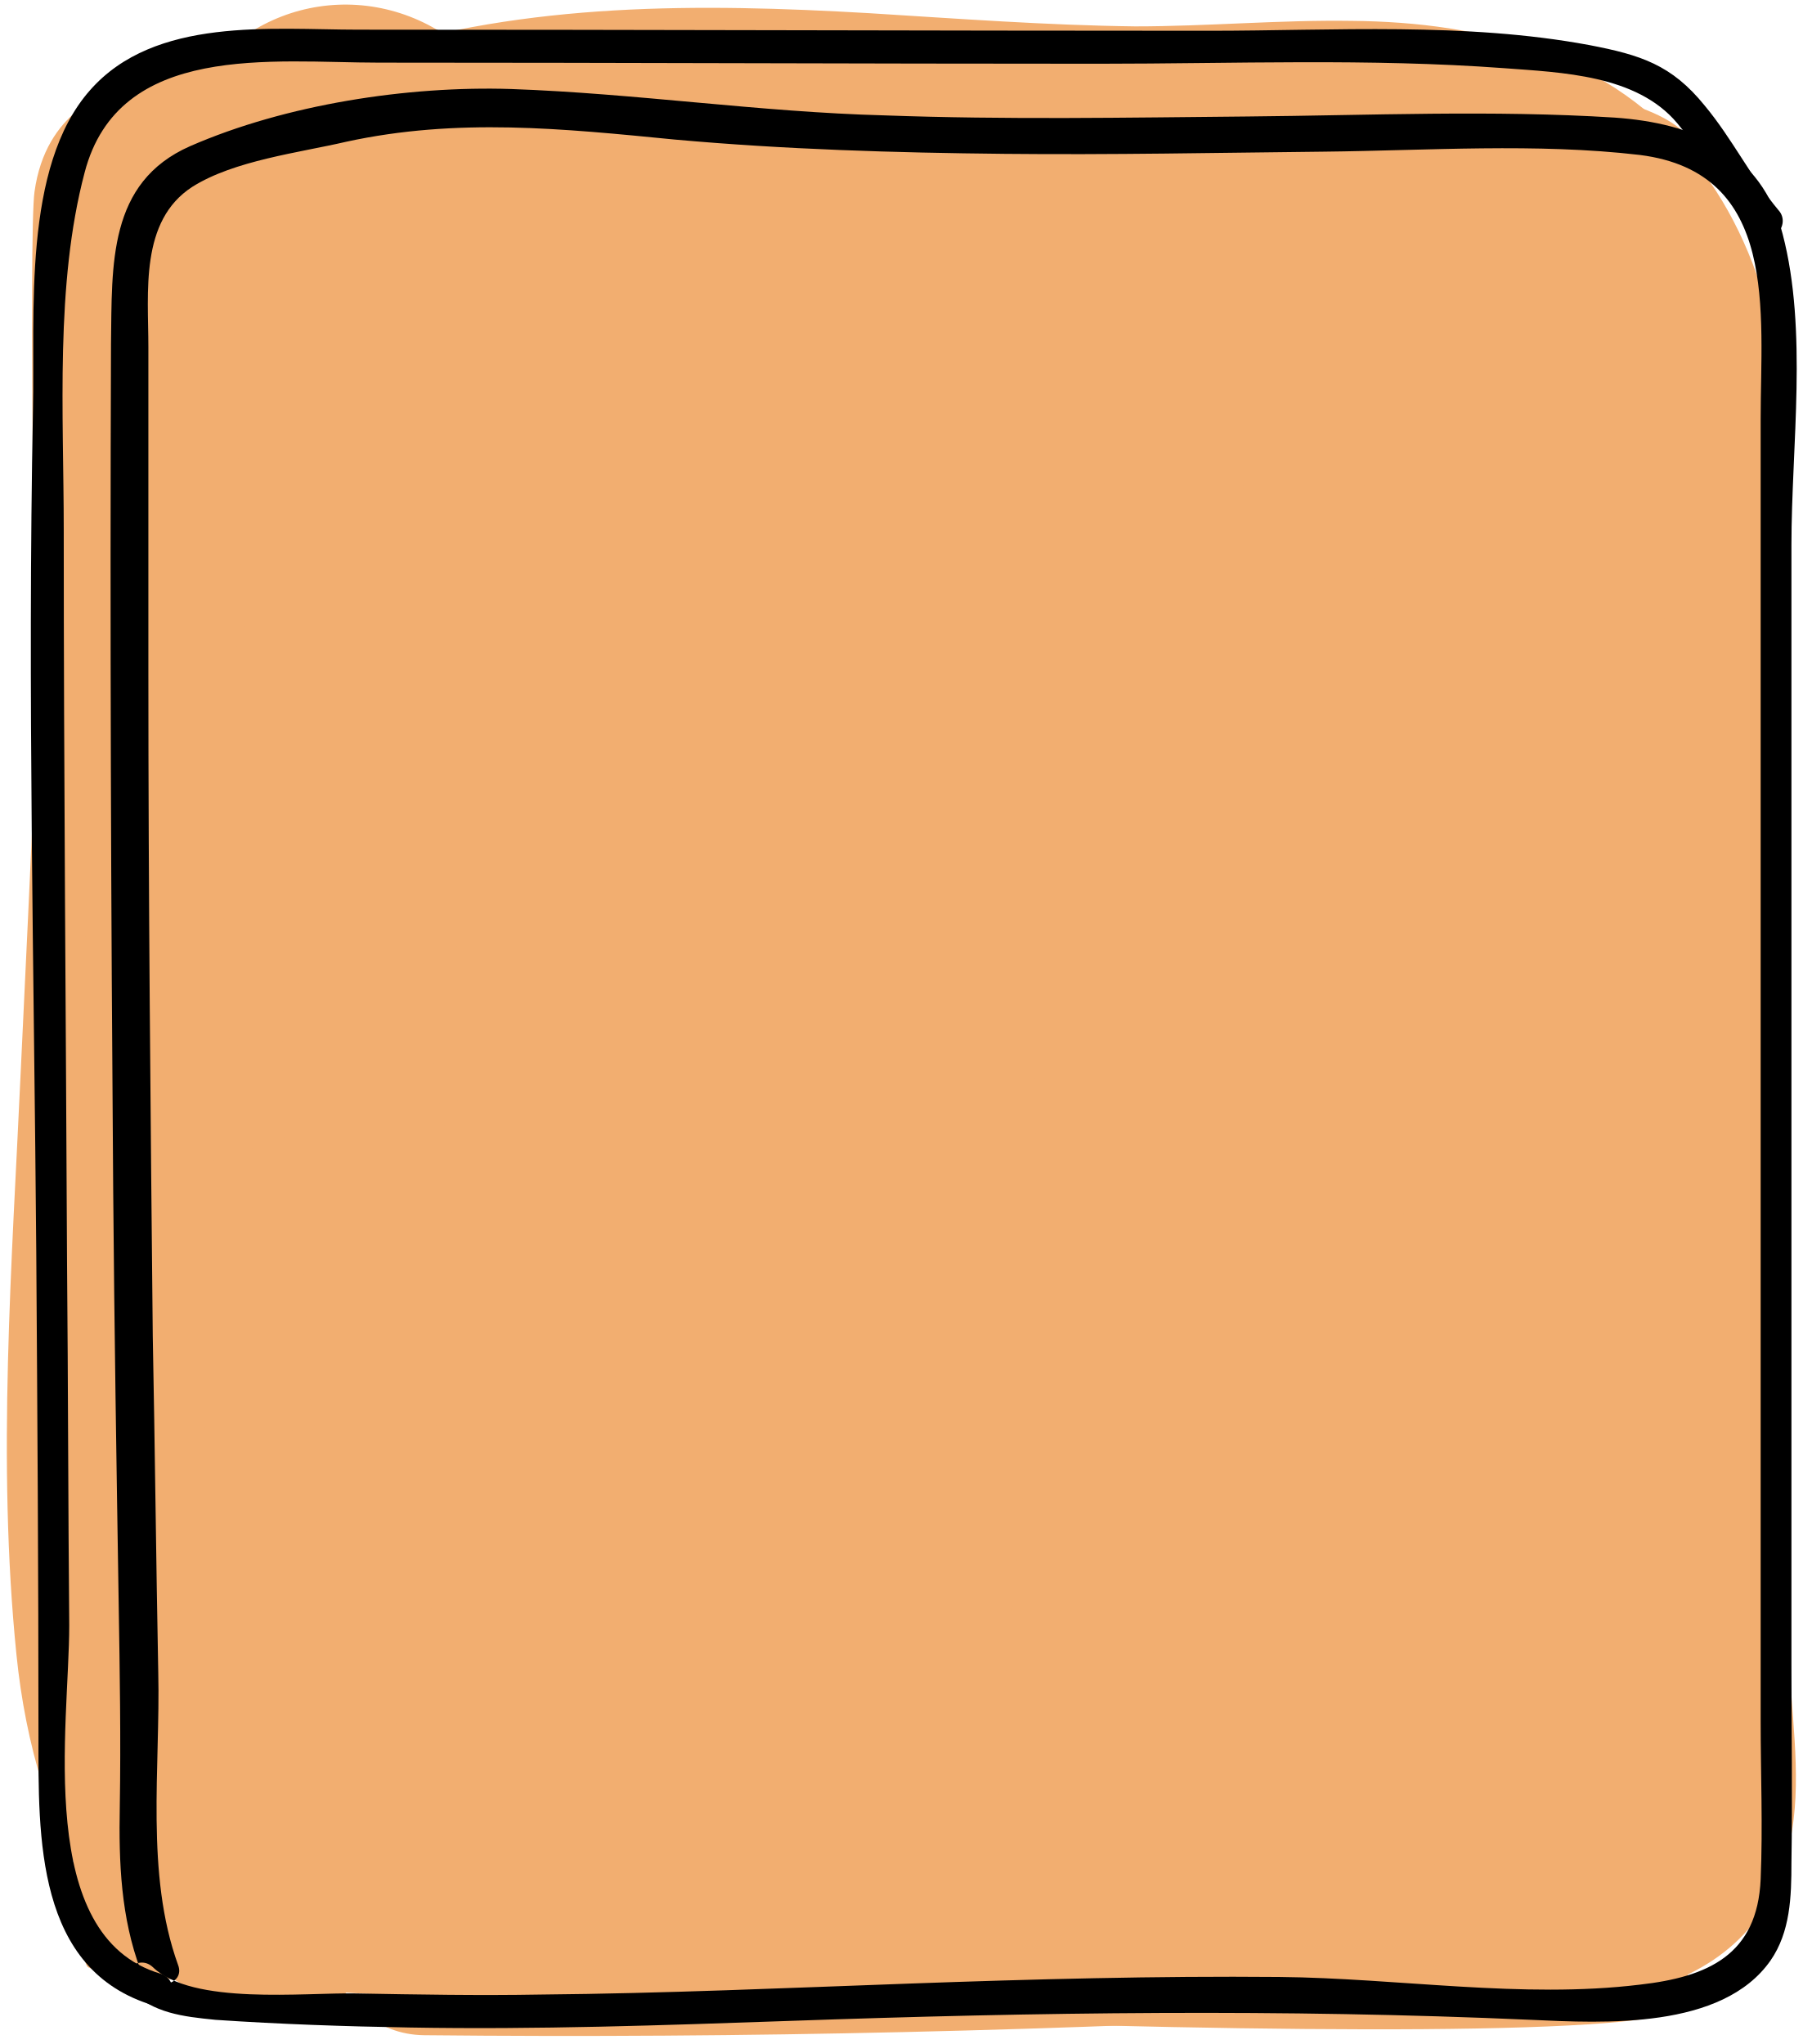
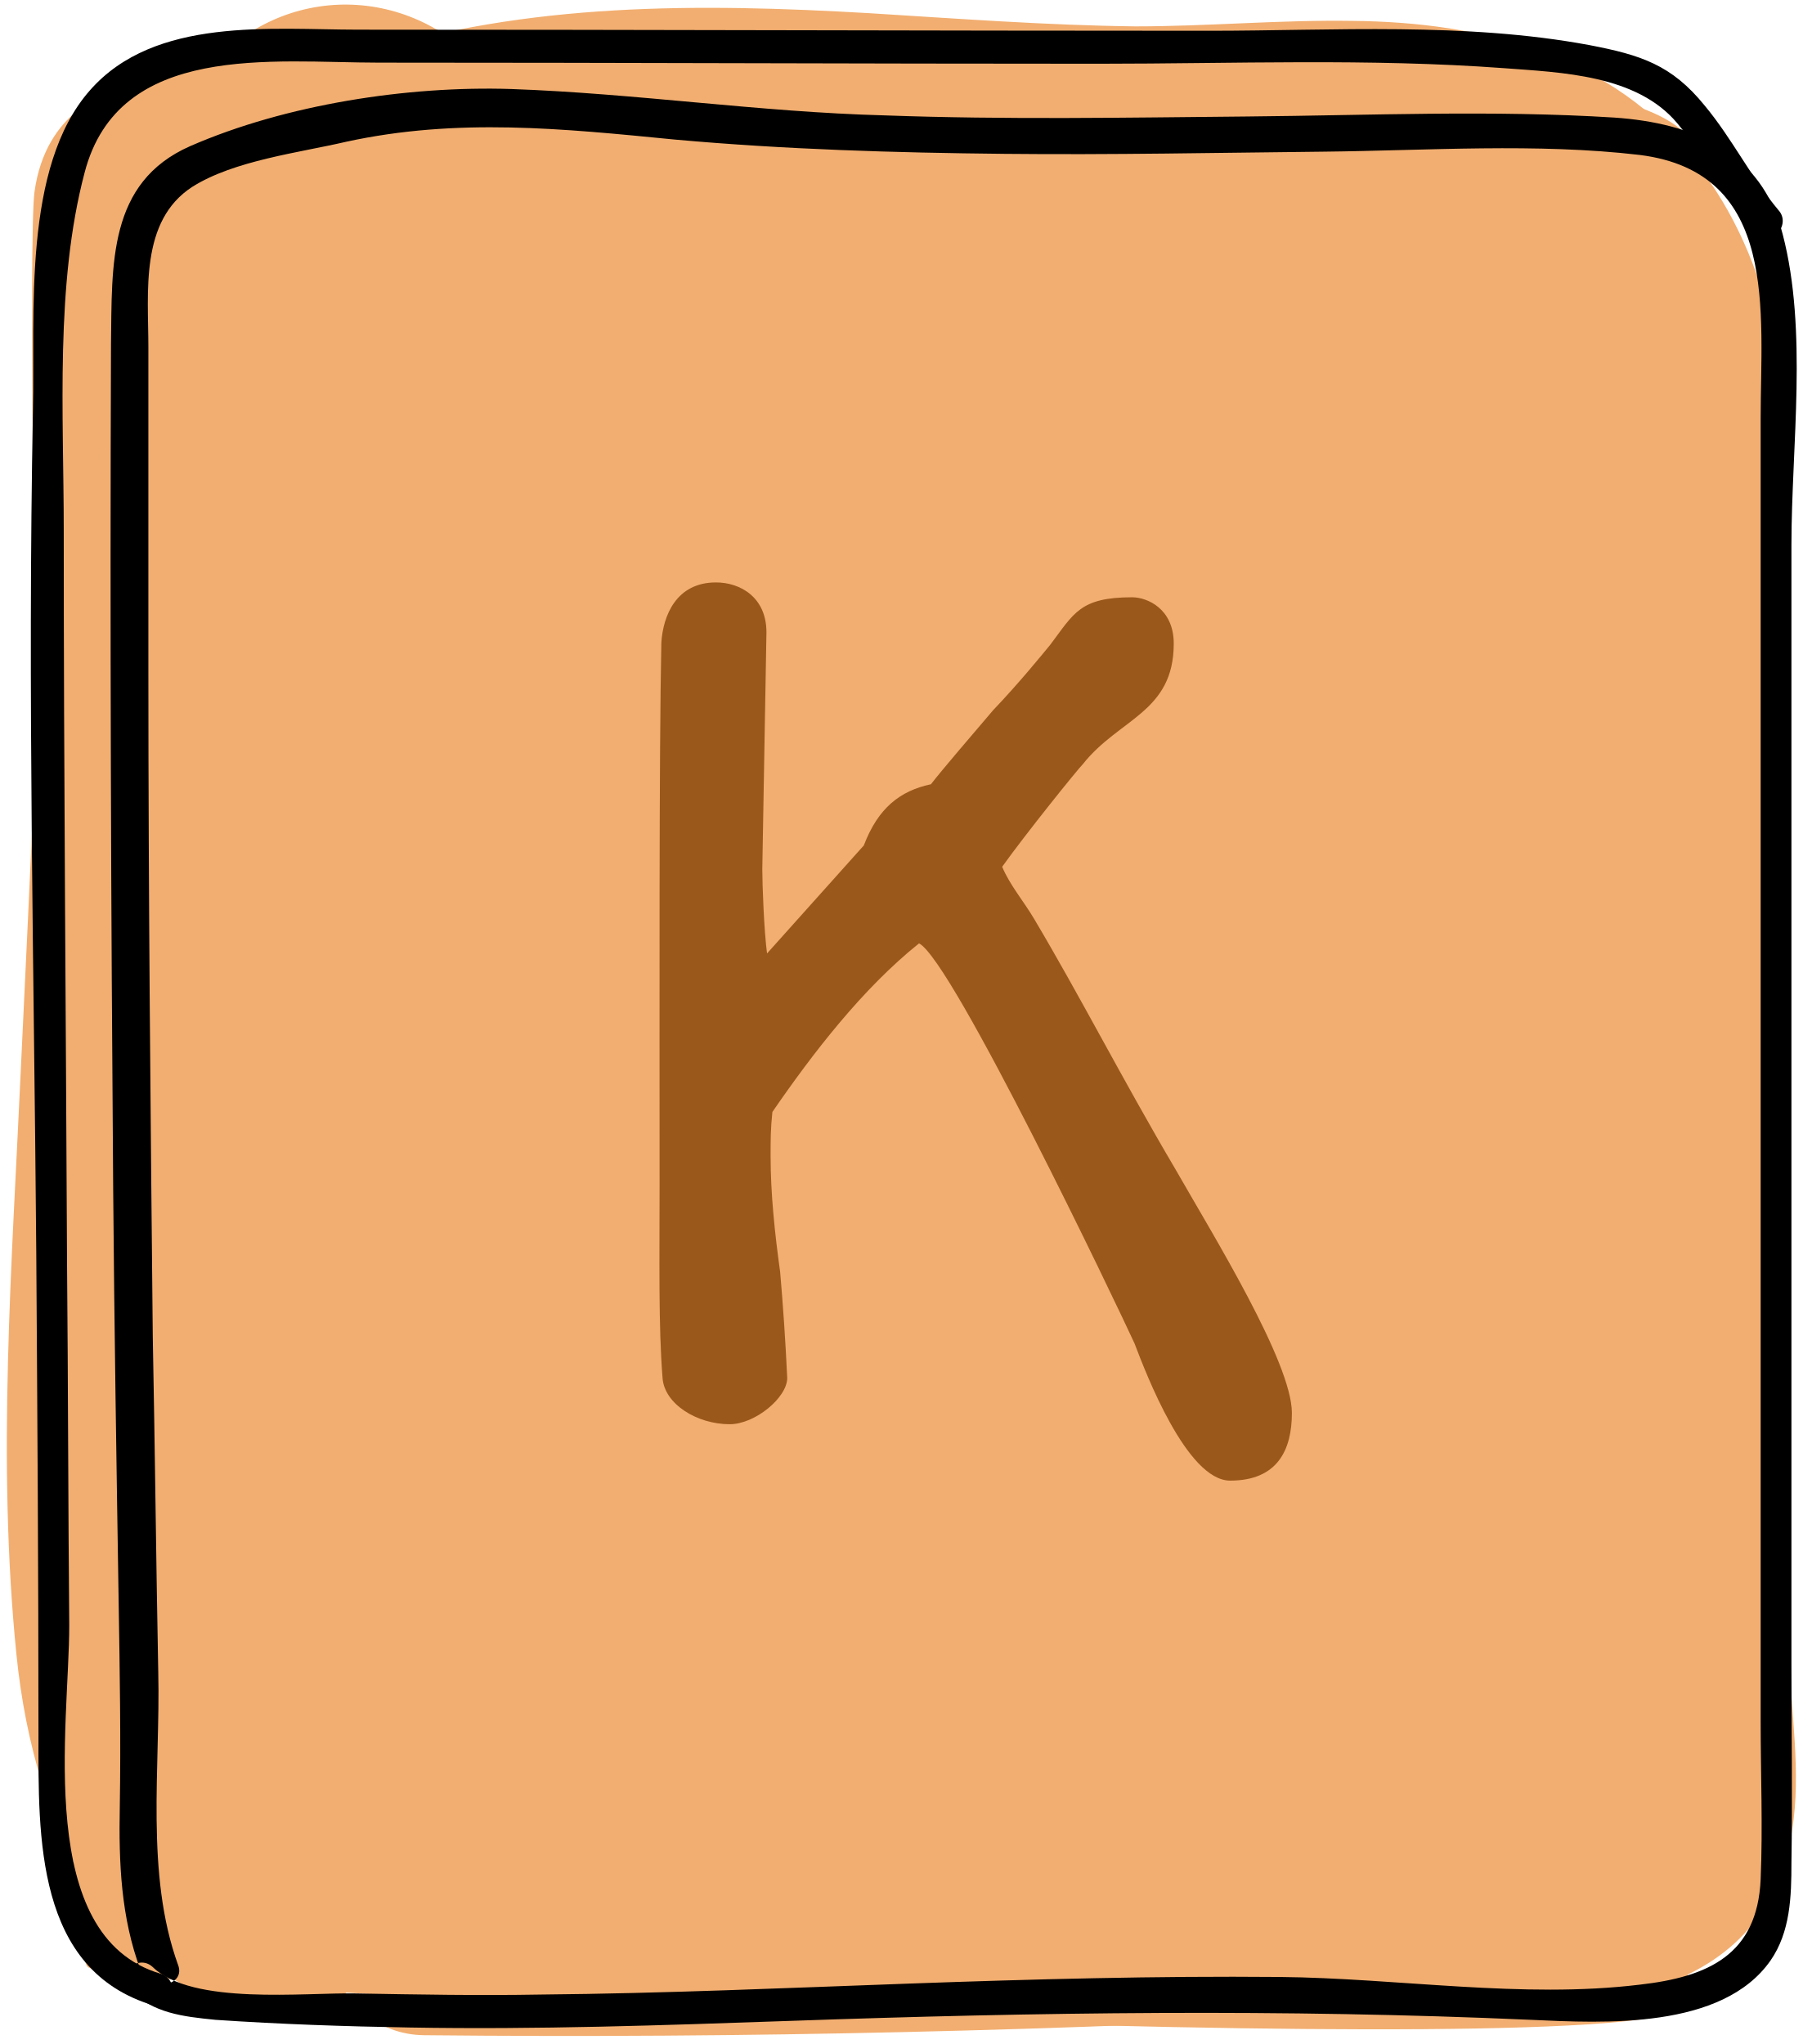
<svg xmlns="http://www.w3.org/2000/svg" width="164px" height="186px" viewBox="0 0 164 186" version="1.1">
  <defs />
  <g id="Page-1" stroke="none" stroke-width="1" fill="none" fill-rule="evenodd">
-     <g id="Desktop-HD" transform="translate(-1117, -790)">
-       <g id="potassium" transform="translate(1117, 790)">
-         <path d="M10.425,7.809 C13.105,4.128 39.182,4.835 68.726,5.664 C79.617,5.97 92.001,6.902 105.164,6.737 C118.326,6.571 150.151,5.724 154.095,13.171 C156.677,18.048 153.054,45.345 154.095,79.663 C155.136,113.981 154.886,179.471 153.054,182.617 C149.93,187.979 11.123,181.383 8,179 C4.877,176.617 2.097,24.968 3.138,17.461 C4.179,9.954 9.79,8.682 10.425,7.809 Z" id="Rectangle-8" fill="#F2AE70" />
-         <g id="P">
-           <g id="Layer_1">
-             <path d="M32.4,9.1 C19.7,4.9 4.6,16.2 6.3,29.9 C12.2,29.1 18.1,28.3 24,27.5 C23.6,25.1 24,23.4 24.3,21.1 C24.5,19.4 26.1,21.9 24.1,20.7 C25.6,15.1 27.1,9.5 28.6,3.9 C20.3,4.4 13.4,8.8 9.3,16 C4.9,23.7 4.9,32.9 4.5,41.5 C3.6,60.1 2.8,78.7 1.9,97.2 C1.1,114.9 -0.3,132.9 1.5,150.6 C3.1,166.4 10.6,183.9 29.1,184 C34.2,184 37.8,179.8 38.1,175 C38.7,165.6 36.2,156.6 33.4,147.8 C30.7,139.2 28.4,130.5 27.2,121.6 C24.8,102.9 25.8,83.9 26.9,65.2 C27.5,55.6 28,46 29.1,36.4 C29.6,31.8 30.3,27.1 31.3,22.5 C31.6,21.2 31.9,19.9 32.3,18.7 C32.3,18.6 33,17.5 33,17.5 C33.3,17.9 31.4,18 31.4,18 C29.6,19.4 31.4,17.1 31.1,18.5 C31.1,18.7 31.4,19.3 31.4,19.6 C31.6,21.8 31.4,24 31.2,26.2 C30.7,31 30.1,35.8 29.6,40.6 C28.6,50.6 28,60.6 27.6,70.6 C26.7,92.6 27.2,114.6 28.9,136.6 C34.8,135.8 40.7,135 46.6,134.2 C42.6,118.5 39.8,102.6 38.4,86.4 C32.5,87.2 26.6,88 20.7,88.8 C23.2,106.4 25.7,124 28.2,141.6 C30.3,156.1 30.3,172.9 43.5,182.2 C45.8,176.7 48.1,171.2 50.4,165.8 C44.5,164.8 39.3,165.4 34.1,168.4 C26.3,172.9 29.8,185.1 38.6,185.2 C67.8,185.5 96.9,184.8 126,183.2 C138.2,182.5 156.7,184.6 162,170.6 C164,165.3 163.4,159.8 163,154.3 C162.4,146.4 162,138.5 161.6,130.6 C161,116.1 160.9,101.6 161.1,87.1 C161.4,73.7 162.6,60.2 162.8,46.8 C163,35.6 161.4,23.8 154.3,14.8 C146.8,5 134.9,2 123,1.9 C116.4,1.8 109.9,2.4 103.3,2.4 C95.2,2.3 87.2,1.7 79.1,1.2 C63.6,0.3 48,0.2 33.1,4.9 C22.1,8.4 26.8,25.8 37.9,22.3 C60.9,15 85.3,21 108.9,20.4 C117.7,20.1 129.6,17.9 137.4,23.1 C144.3,27.7 145,37 145,44.5 C145.1,56 143.8,67.6 143.5,79.1 C143.1,92 143.1,104.8 143.3,117.7 C143.6,130.6 144.3,143.4 145.2,156.2 C145.4,158.5 145.3,160.9 145.5,163.1 C145.8,166.1 144.8,164.4 145.3,164 C146.4,163 145,164 144.2,164 C137.8,164.2 131.4,164.9 125,165.2 C96.2,166.8 67.4,167.4 38.5,167.1 C40,172.7 41.5,178.3 43,183.9 C43.8,183.4 44.5,182.9 45.5,183.1 C55.6,184.7 61,172.7 52.4,166.7 C48.9,164.2 48.4,157.7 47.8,153.9 C46.6,146.3 45.6,138.6 44.5,131 C42.3,115.3 40.1,99.7 37.8,84 C36.4,74 19.3,76.3 20.1,86.4 C21.6,104.1 24.5,121.7 29,139 C31.5,148.6 47.5,146.9 46.7,136.6 C44.9,114 44.5,91.3 45.5,68.7 C46,57.4 46.8,46.1 48.1,34.8 C49.2,24.3 51.4,12.6 42.5,4.7 C34.6,-2.3 22.8,-0.5 17.4,8.5 C12.1,17.3 11.8,29.5 10.8,39.4 C8.6,60.8 7.2,82.8 7.9,104.3 C8.3,116.4 9.6,128.6 12.4,140.5 C15.2,152 20.8,163.2 20,175.3 C23,172.3 26,169.3 29,166.3 C18.3,166.3 19,146.8 18.7,139.8 C18.3,125.7 19.2,111.6 19.8,97.5 C20.5,82.9 21.1,68.3 21.8,53.7 C22.1,46.9 22.2,40.1 22.8,33.3 C23.1,30 24,22.4 28.5,22.1 C37.5,21.4 41,10 33.2,5.2 C26.2,0.9 17.1,2.5 11.5,8.4 C5.2,15 5.2,23.9 6.6,32.3 C8.2,42.2 25.5,40 24.3,29.9 C24,27.7 25.1,25.7 27.6,26.5 C38.7,30.1 43.4,12.7 32.4,9.1 L32.4,9.1 Z" id="Shape" fill="#F2AE70" />
-             <path d="M48.7,11 C42.4,16.4 41,24.5 40.3,32.4 C39.6,40.2 39.6,48 39.9,55.8 C40.6,72 42.3,88.1 41.5,104.3 C40.7,119.8 38.5,135.3 39.4,150.8 C39.8,158.1 40.5,166.1 42.9,173.1 C46.6,183.9 61.2,187.1 67.3,176.2 C69.4,172.5 69.5,167.8 67.3,164.1 C67.2,163.9 67.1,163.7 66.9,163.5 C59,150.3 38.2,162.3 46.2,175.6 C46.3,175.8 46.4,176 46.6,176.2 L46.6,164.1 C46.5,164.3 46.3,164.6 46.2,164.8 C48.6,163 51,161.1 53.4,159.3 C53.1,159.4 52.9,159.5 52.6,159.5 C55.7,159.9 58.8,160.3 61.8,160.7 C61.6,160.5 61.3,160.4 61.1,160.2 C62.5,161.6 64,163.1 65.4,164.5 C66.8,166.8 65.4,163.9 65.2,163 C64.9,161.5 64.5,160 64.3,158.5 C63.9,155.9 63.7,153.3 63.5,150.7 C63.2,144.5 63.3,138.3 63.7,132.2 C64.4,120.1 65.8,107.9 65.9,95.8 C66,83.1 64.7,70.4 64.1,57.7 C63.8,51.2 63.6,44.7 64,38.2 C64.1,35.9 64.3,32.1 64.6,30.6 C64.5,31.2 65.1,28.5 65.2,28.1 C64.9,28.8 63.9,29.5 65.8,27.9 C70.7,23.7 70.1,15.3 65.8,10.9 C60.8,6.1 53.7,6.8 48.7,11 L48.7,11 Z" id="Shape" fill="#F2AE70" />
-             <path d="M21.2,27.2 C21.6,42.5 22.3,57.8 23.1,73.1 C23.8,84.6 41.8,84.7 41.1,73.1 C40.2,57.8 39.6,42.5 39.2,27.2 C38.9,15.6 20.9,15.6 21.2,27.2 L21.2,27.2 Z" id="Shape" fill="#F2AE70" />
-             <path d="M60.4,18.5 C61.2,70.3 62,122 62.7,173.8 C69.6,172.9 76.4,171.9 83.3,171 C78,146.7 75.8,122 76.6,97.1 C77,83.6 56,83.6 55.6,97.1 C54.8,123.8 57.4,150.5 63,176.6 C65.5,188.2 83.8,185.6 83.6,173.8 C82.8,122 82.1,70.2 81.3,18.4 C81.2,5 60.2,4.9 60.4,18.5 L60.4,18.5 Z" id="Shape" fill="#F2AE70" />
-             <path d="M75.3,23.9 C78.8,48.3 80.5,72.9 80.7,97.5 C80.8,109.5 80.5,121.5 79.8,133.5 C79.1,145.8 77.8,158 81,170.1 C83,177.3 93.4,177.1 95.5,170.1 C95.9,168.8 96.3,167.5 96.7,166.2 C99.4,156.9 85,153 82.2,162.2 C81.8,163.5 81.4,164.8 81,166.1 L95.5,166.1 C92.4,154.6 94.3,142.4 94.9,130.6 C95.5,118.3 95.8,106 95.6,93.7 C95.3,69 93.2,44.4 89.7,20 C89.1,16 84,13.8 80.5,14.8 C76.2,15.9 74.7,19.9 75.3,23.9 L75.3,23.9 Z" id="Shape" fill="#F2AE70" />
-             <path d="M85.1,25.4 C90.8,50.6 93.9,76.3 94.2,102.1 C94.3,114.9 93.8,127.6 92.7,140.3 C92.1,146.5 91.4,152.7 91.1,159 C90.8,164.9 89.8,172.1 94.3,176.6 C96,178.3 99.2,179.5 101.6,178.5 C104.8,177.2 106.7,175.7 107.7,172.3 C108.7,168.8 107,165.8 104.3,163.8 C104.2,163.7 104,163.6 103.9,163.5 C100.6,161.1 95.6,163 93.6,166.2 C91.3,170 93,174.1 96.3,176.5 C96.4,176.6 96.6,176.7 96.7,176.8 C95.6,174 94.4,171.2 93.3,168.3 C93.2,168.5 93.2,168.8 93.1,169 C94.8,167.3 96.6,165.5 98.3,163.8 C98.1,163.9 97.9,164 97.7,164.1 C100.1,164.7 102.6,165.4 105,166 C107,168 106,166.5 106,164.6 C106,163 106,161.5 106.1,159.9 C106.2,156.8 106.5,153.7 106.8,150.6 C107.4,144.6 108,138.7 108.4,132.7 C109.3,120.3 109.5,107.8 109.2,95.4 C108.5,70.5 105.2,45.7 99.7,21.4 C97.4,12 83,16 85.1,25.4 L85.1,25.4 Z" id="Shape" fill="#F2AE70" />
-             <path d="M96.5,21.2 C101.6,47 104.6,73 105.6,99.2 C106.1,112.1 106.1,125.1 105.6,138.1 C105.4,144.6 104.9,151 104.5,157.5 C104.2,162.5 105.4,168.1 110.4,170.4 C119.1,174.6 126.7,161.6 118,157.4 C119.6,158.2 119.4,160.9 119.6,157.4 C119.7,155.8 119.8,154.2 119.9,152.6 C120.1,149.7 120.3,146.8 120.4,143.9 C120.7,138.1 120.9,132.2 121,126.4 C121.2,114.1 120.9,101.8 120.2,89.5 C118.8,65.2 115.7,41 111,17.2 C109.2,7.7 94.7,11.7 96.5,21.2 L96.5,21.2 Z" id="Shape" fill="#F2AE70" />
-             <path d="M109.6,22 C114.3,47.2 116.6,72.8 116.6,98.4 C116.6,111 115.9,123.7 114.8,136.3 C113.6,149 112.2,161.6 113.5,174.3 C114.5,183.7 128.2,184.1 128.5,174.3 C128.6,172.3 128.6,170.3 128.7,168.3 C129,158.6 114,158.7 113.7,168.3 C113.6,170.3 113.6,172.3 113.5,174.3 L128.5,174.3 C127.2,161.6 128.7,149 129.8,136.3 C131,123.1 131.7,109.8 131.6,96.5 C131.6,70.2 128.9,43.9 124.1,18 C122.3,8.5 107.8,12.5 109.6,22 L109.6,22 Z" id="Shape" fill="#F2AE70" />
-             <path d="M121.8,25.1 C128.2,70.7 129.3,116.9 125.5,162.7 C124.7,172.3 139.7,172.3 140.5,162.7 C144.4,115.4 142.8,68 136.2,21.1 C135.6,17.1 130.5,14.9 127,15.9 C122.7,17.1 121.2,21 121.8,25.1 L121.8,25.1 Z" id="Shape" fill="#F2AE70" />
-             <path d="M130,30.7 C146.5,74.7 131.4,122.9 141,168.2 C143,177.6 157.5,173.6 155.5,164.2 C145.9,118.8 161.2,71.1 144.5,26.7 C141.1,17.7 126.6,21.6 130,30.7 L130,30.7 Z" id="Shape" fill="#F2AE70" />
-             <path d="M16.2,178.8 C13.2,170.5 14.6,160.8 14.4,152.2 C14.2,142 14.1,131.8 13.9,121.6 C13.7,101.5 13.5,81.4 13.5,61.3 L13.5,31.6 C13.5,26.6 12.7,20.1 17.5,17 C21.3,14.6 27.2,13.9 31.5,12.9 C41.6,10.7 51.2,11.7 61.4,12.7 C71.4,13.6 81.4,13.9 91.4,14 C101.1,14.1 110.8,13.9 120.5,13.8 C129.9,13.7 139.8,13 149.2,14.1 C161.9,15.7 160.2,28.4 160.2,38.1 L160.2,67.2 L160.2,125.8 L160.2,156.6 C160.2,161.4 160.4,166.2 160.2,171 C159.9,177.9 155.4,179.9 149.2,180.6 C138.5,181.9 127.2,180 116.4,179.9 C105.2,179.8 94,180.1 82.8,180.5 C71.6,180.9 60.4,181.4 49.2,181.5 C43.6,181.6 38,181.5 32.4,181.4 C27.7,181.3 17.5,182.5 13.9,179 C12.5,177.7 10.4,179.8 11.8,181.1 C14,183.2 16.6,183.5 19.6,183.8 C25.5,184.2 31.4,184.4 37.3,184.5 C48.8,184.7 60.3,184.3 71.8,183.9 C94.4,183.1 116.7,182.8 139.3,183.8 C145.9,184.1 156.7,184.7 161.1,178.4 C162.9,175.8 163,172.6 163,169.5 C163.1,163.5 163,157.5 163,151.5 L163,83.6 L163,49.6 C163,40.6 164.5,30.1 162.2,21.3 C160.3,13.8 154.1,11.2 146.9,10.7 C135.8,10 124.6,10.5 113.5,10.6 C102.5,10.7 91.5,10.9 80.5,10.5 C69.1,10.2 57.9,8.5 46.5,8.1 C37.1,7.8 26,9.5 17.3,13.3 C9.8,16.6 10.2,24.1 10.1,31.3 C10,57 10.1,82.7 10.3,108.4 C10.4,120.9 10.6,133.4 10.8,146 C10.9,152.1 11,158.3 10.9,164.4 C10.8,169.5 11,174.5 12.8,179.3 C14,181.4 16.9,180.6 16.2,178.8 L16.2,178.8 Z" id="Shape" fill="#000000" />
-             <path d="M14.6,179.6 C3.1,176.2 6.3,157 6.3,147.9 C6.2,136.9 6.2,126 6.1,115 C6,92.7 5.8,70.5 5.8,48.2 C5.8,37.7 5,25.9 7.7,15.7 C10.8,3.8 24.8,5.7 34.5,5.7 C56.3,5.7 78.1,5.8 100,5.8 C112.2,5.8 124.6,5.3 136.8,6.2 C142.1,6.6 148.9,6.8 152.6,11.2 C155.2,14.3 157,18.1 159.7,21.2 C161,22.7 163.1,20.5 161.8,19.1 C159.3,16.1 157.6,12.6 155.1,9.6 C152.1,5.9 149.3,5 144.6,4.1 C133.3,2 121.4,2.8 110,2.8 C84.2,2.8 58.4,2.7 32.6,2.7 C24.7,2.7 14.1,1.5 8.2,8.2 C2,15.2 3.2,28.7 3,37.3 C2.5,62.8 3.1,88.4 3.3,114 C3.4,128.6 3.5,143.3 3.5,157.9 C3.5,167.1 3.2,179.3 14,182.5 C15.7,183.1 16.5,180.2 14.6,179.6 L14.6,179.6 Z" id="Shape" fill="#000000" />
+     <g id="Desktop" transform="translate(-240, -758)">
+       <g id="Group-2" transform="translate(240, 714)">
+         <g id="K">
+           <g id="eyespot">
+             <g id="potassium" transform="translate(0, 44)">
+               <path d="M10.425,7.809 C13.105,4.128 39.182,4.835 68.726,5.664 C79.617,5.97 92.001,6.902 105.164,6.737 C118.326,6.571 150.151,5.724 154.095,13.171 C156.677,18.048 153.054,45.345 154.095,79.663 C155.136,113.981 154.886,179.471 153.054,182.617 C149.93,187.979 11.123,181.383 8,179 C4.877,176.617 2.097,24.968 3.138,17.461 C4.179,9.954 9.79,8.682 10.425,7.809 Z" id="Rectangle-8" fill="#F2AE70" />
+               <g id="P">
+                 <g id="Layer_1">
+                   <path d="M32.4,9.1 C19.7,4.9 4.6,16.2 6.3,29.9 C12.2,29.1 18.1,28.3 24,27.5 C23.6,25.1 24,23.4 24.3,21.1 C24.5,19.4 26.1,21.9 24.1,20.7 C25.6,15.1 27.1,9.5 28.6,3.9 C20.3,4.4 13.4,8.8 9.3,16 C4.9,23.7 4.9,32.9 4.5,41.5 C3.6,60.1 2.8,78.7 1.9,97.2 C1.1,114.9 -0.3,132.9 1.5,150.6 C3.1,166.4 10.6,183.9 29.1,184 C34.2,184 37.8,179.8 38.1,175 C38.7,165.6 36.2,156.6 33.4,147.8 C30.7,139.2 28.4,130.5 27.2,121.6 C24.8,102.9 25.8,83.9 26.9,65.2 C27.5,55.6 28,46 29.1,36.4 C29.6,31.8 30.3,27.1 31.3,22.5 C31.6,21.2 31.9,19.9 32.3,18.7 C32.3,18.6 33,17.5 33,17.5 C33.3,17.9 31.4,18 31.4,18 C29.6,19.4 31.4,17.1 31.1,18.5 C31.1,18.7 31.4,19.3 31.4,19.6 C31.6,21.8 31.4,24 31.2,26.2 C30.7,31 30.1,35.8 29.6,40.6 C28.6,50.6 28,60.6 27.6,70.6 C26.7,92.6 27.2,114.6 28.9,136.6 C34.8,135.8 40.7,135 46.6,134.2 C42.6,118.5 39.8,102.6 38.4,86.4 C32.5,87.2 26.6,88 20.7,88.8 C23.2,106.4 25.7,124 28.2,141.6 C30.3,156.1 30.3,172.9 43.5,182.2 C45.8,176.7 48.1,171.2 50.4,165.8 C44.5,164.8 39.3,165.4 34.1,168.4 C26.3,172.9 29.8,185.1 38.6,185.2 C67.8,185.5 96.9,184.8 126,183.2 C138.2,182.5 156.7,184.6 162,170.6 C164,165.3 163.4,159.8 163,154.3 C162.4,146.4 162,138.5 161.6,130.6 C161,116.1 160.9,101.6 161.1,87.1 C161.4,73.7 162.6,60.2 162.8,46.8 C163,35.6 161.4,23.8 154.3,14.8 C146.8,5 134.9,2 123,1.9 C116.4,1.8 109.9,2.4 103.3,2.4 C95.2,2.3 87.2,1.7 79.1,1.2 C63.6,0.3 48,0.2 33.1,4.9 C22.1,8.4 26.8,25.8 37.9,22.3 C60.9,15 85.3,21 108.9,20.4 C117.7,20.1 129.6,17.9 137.4,23.1 C144.3,27.7 145,37 145,44.5 C145.1,56 143.8,67.6 143.5,79.1 C143.1,92 143.1,104.8 143.3,117.7 C143.6,130.6 144.3,143.4 145.2,156.2 C145.4,158.5 145.3,160.9 145.5,163.1 C145.8,166.1 144.8,164.4 145.3,164 C146.4,163 145,164 144.2,164 C137.8,164.2 131.4,164.9 125,165.2 C96.2,166.8 67.4,167.4 38.5,167.1 C40,172.7 41.5,178.3 43,183.9 C43.8,183.4 44.5,182.9 45.5,183.1 C55.6,184.7 61,172.7 52.4,166.7 C48.9,164.2 48.4,157.7 47.8,153.9 C46.6,146.3 45.6,138.6 44.5,131 C42.3,115.3 40.1,99.7 37.8,84 C36.4,74 19.3,76.3 20.1,86.4 C21.6,104.1 24.5,121.7 29,139 C31.5,148.6 47.5,146.9 46.7,136.6 C44.9,114 44.5,91.3 45.5,68.7 C46,57.4 46.8,46.1 48.1,34.8 C49.2,24.3 51.4,12.6 42.5,4.7 C34.6,-2.3 22.8,-0.5 17.4,8.5 C12.1,17.3 11.8,29.5 10.8,39.4 C8.6,60.8 7.2,82.8 7.9,104.3 C8.3,116.4 9.6,128.6 12.4,140.5 C15.2,152 20.8,163.2 20,175.3 C23,172.3 26,169.3 29,166.3 C18.3,166.3 19,146.8 18.7,139.8 C18.3,125.7 19.2,111.6 19.8,97.5 C20.5,82.9 21.1,68.3 21.8,53.7 C22.1,46.9 22.2,40.1 22.8,33.3 C23.1,30 24,22.4 28.5,22.1 C37.5,21.4 41,10 33.2,5.2 C26.2,0.9 17.1,2.5 11.5,8.4 C5.2,15 5.2,23.9 6.6,32.3 C8.2,42.2 25.5,40 24.3,29.9 C24,27.7 25.1,25.7 27.6,26.5 C38.7,30.1 43.4,12.7 32.4,9.1 L32.4,9.1 Z" id="Shape" fill="#F2AE70" />
+                   <path d="M48.7,11 C42.4,16.4 41,24.5 40.3,32.4 C39.6,40.2 39.6,48 39.9,55.8 C40.6,72 42.3,88.1 41.5,104.3 C40.7,119.8 38.5,135.3 39.4,150.8 C39.8,158.1 40.5,166.1 42.9,173.1 C46.6,183.9 61.2,187.1 67.3,176.2 C69.4,172.5 69.5,167.8 67.3,164.1 C67.2,163.9 67.1,163.7 66.9,163.5 C59,150.3 38.2,162.3 46.2,175.6 C46.3,175.8 46.4,176 46.6,176.2 L46.6,164.1 C46.5,164.3 46.3,164.6 46.2,164.8 C48.6,163 51,161.1 53.4,159.3 C53.1,159.4 52.9,159.5 52.6,159.5 C55.7,159.9 58.8,160.3 61.8,160.7 C61.6,160.5 61.3,160.4 61.1,160.2 C62.5,161.6 64,163.1 65.4,164.5 C66.8,166.8 65.4,163.9 65.2,163 C64.9,161.5 64.5,160 64.3,158.5 C63.9,155.9 63.7,153.3 63.5,150.7 C63.2,144.5 63.3,138.3 63.7,132.2 C64.4,120.1 65.8,107.9 65.9,95.8 C66,83.1 64.7,70.4 64.1,57.7 C63.8,51.2 63.6,44.7 64,38.2 C64.1,35.9 64.3,32.1 64.6,30.6 C64.5,31.2 65.1,28.5 65.2,28.1 C64.9,28.8 63.9,29.5 65.8,27.9 C70.7,23.7 70.1,15.3 65.8,10.9 C60.8,6.1 53.7,6.8 48.7,11 L48.7,11 Z" id="Shape" fill="#F2AE70" />
+                   <path d="M21.2,27.2 C21.6,42.5 22.3,57.8 23.1,73.1 C23.8,84.6 41.8,84.7 41.1,73.1 C40.2,57.8 39.6,42.5 39.2,27.2 C38.9,15.6 20.9,15.6 21.2,27.2 L21.2,27.2 Z" id="Shape" fill="#F2AE70" />
+                   <path d="M60.4,18.5 C61.2,70.3 62,122 62.7,173.8 C69.6,172.9 76.4,171.9 83.3,171 C78,146.7 75.8,122 76.6,97.1 C77,83.6 56,83.6 55.6,97.1 C54.8,123.8 57.4,150.5 63,176.6 C65.5,188.2 83.8,185.6 83.6,173.8 C82.8,122 82.1,70.2 81.3,18.4 C81.2,5 60.2,4.9 60.4,18.5 L60.4,18.5 Z" id="Shape" fill="#F2AE70" />
+                   <path d="M75.3,23.9 C78.8,48.3 80.5,72.9 80.7,97.5 C80.8,109.5 80.5,121.5 79.8,133.5 C79.1,145.8 77.8,158 81,170.1 C83,177.3 93.4,177.1 95.5,170.1 C95.9,168.8 96.3,167.5 96.7,166.2 C99.4,156.9 85,153 82.2,162.2 C81.8,163.5 81.4,164.8 81,166.1 L95.5,166.1 C92.4,154.6 94.3,142.4 94.9,130.6 C95.5,118.3 95.8,106 95.6,93.7 C95.3,69 93.2,44.4 89.7,20 C89.1,16 84,13.8 80.5,14.8 C76.2,15.9 74.7,19.9 75.3,23.9 L75.3,23.9 Z" id="Shape" fill="#F2AE70" />
+                   <path d="M85.1,25.4 C90.8,50.6 93.9,76.3 94.2,102.1 C94.3,114.9 93.8,127.6 92.7,140.3 C92.1,146.5 91.4,152.7 91.1,159 C90.8,164.9 89.8,172.1 94.3,176.6 C96,178.3 99.2,179.5 101.6,178.5 C104.8,177.2 106.7,175.7 107.7,172.3 C108.7,168.8 107,165.8 104.3,163.8 C104.2,163.7 104,163.6 103.9,163.5 C100.6,161.1 95.6,163 93.6,166.2 C91.3,170 93,174.1 96.3,176.5 C96.4,176.6 96.6,176.7 96.7,176.8 C95.6,174 94.4,171.2 93.3,168.3 C93.2,168.5 93.2,168.8 93.1,169 C94.8,167.3 96.6,165.5 98.3,163.8 C98.1,163.9 97.9,164 97.7,164.1 C100.1,164.7 102.6,165.4 105,166 C107,168 106,166.5 106,164.6 C106,163 106,161.5 106.1,159.9 C106.2,156.8 106.5,153.7 106.8,150.6 C107.4,144.6 108,138.7 108.4,132.7 C109.3,120.3 109.5,107.8 109.2,95.4 C108.5,70.5 105.2,45.7 99.7,21.4 C97.4,12 83,16 85.1,25.4 L85.1,25.4 Z" id="Shape" fill="#F2AE70" />
+                   <path d="M96.5,21.2 C101.6,47 104.6,73 105.6,99.2 C106.1,112.1 106.1,125.1 105.6,138.1 C105.4,144.6 104.9,151 104.5,157.5 C104.2,162.5 105.4,168.1 110.4,170.4 C119.1,174.6 126.7,161.6 118,157.4 C119.6,158.2 119.4,160.9 119.6,157.4 C119.7,155.8 119.8,154.2 119.9,152.6 C120.1,149.7 120.3,146.8 120.4,143.9 C120.7,138.1 120.9,132.2 121,126.4 C121.2,114.1 120.9,101.8 120.2,89.5 C118.8,65.2 115.7,41 111,17.2 C109.2,7.7 94.7,11.7 96.5,21.2 L96.5,21.2 Z" id="Shape" fill="#F2AE70" />
+                   <path d="M109.6,22 C114.3,47.2 116.6,72.8 116.6,98.4 C116.6,111 115.9,123.7 114.8,136.3 C113.6,149 112.2,161.6 113.5,174.3 C114.5,183.7 128.2,184.1 128.5,174.3 C128.6,172.3 128.6,170.3 128.7,168.3 C129,158.6 114,158.7 113.7,168.3 C113.6,170.3 113.6,172.3 113.5,174.3 L128.5,174.3 C127.2,161.6 128.7,149 129.8,136.3 C131,123.1 131.7,109.8 131.6,96.5 C131.6,70.2 128.9,43.9 124.1,18 C122.3,8.5 107.8,12.5 109.6,22 L109.6,22 Z" id="Shape" fill="#F2AE70" />
+                   <path d="M121.8,25.1 C128.2,70.7 129.3,116.9 125.5,162.7 C124.7,172.3 139.7,172.3 140.5,162.7 C144.4,115.4 142.8,68 136.2,21.1 C135.6,17.1 130.5,14.9 127,15.9 C122.7,17.1 121.2,21 121.8,25.1 L121.8,25.1 Z" id="Shape" fill="#F2AE70" />
+                   <path d="M130,30.7 C146.5,74.7 131.4,122.9 141,168.2 C143,177.6 157.5,173.6 155.5,164.2 C145.9,118.8 161.2,71.1 144.5,26.7 C141.1,17.7 126.6,21.6 130,30.7 L130,30.7 Z" id="Shape" fill="#F2AE70" />
+                   <path d="M16.2,178.8 C13.2,170.5 14.6,160.8 14.4,152.2 C14.2,142 14.1,131.8 13.9,121.6 C13.7,101.5 13.5,81.4 13.5,61.3 L13.5,31.6 C13.5,26.6 12.7,20.1 17.5,17 C21.3,14.6 27.2,13.9 31.5,12.9 C41.6,10.7 51.2,11.7 61.4,12.7 C71.4,13.6 81.4,13.9 91.4,14 C101.1,14.1 110.8,13.9 120.5,13.8 C129.9,13.7 139.8,13 149.2,14.1 C161.9,15.7 160.2,28.4 160.2,38.1 L160.2,67.2 L160.2,125.8 L160.2,156.6 C160.2,161.4 160.4,166.2 160.2,171 C159.9,177.9 155.4,179.9 149.2,180.6 C138.5,181.9 127.2,180 116.4,179.9 C105.2,179.8 94,180.1 82.8,180.5 C71.6,180.9 60.4,181.4 49.2,181.5 C43.6,181.6 38,181.5 32.4,181.4 C27.7,181.3 17.5,182.5 13.9,179 C12.5,177.7 10.4,179.8 11.8,181.1 C14,183.2 16.6,183.5 19.6,183.8 C25.5,184.2 31.4,184.4 37.3,184.5 C48.8,184.7 60.3,184.3 71.8,183.9 C94.4,183.1 116.7,182.8 139.3,183.8 C145.9,184.1 156.7,184.7 161.1,178.4 C162.9,175.8 163,172.6 163,169.5 C163.1,163.5 163,157.5 163,151.5 L163,83.6 L163,49.6 C163,40.6 164.5,30.1 162.2,21.3 C160.3,13.8 154.1,11.2 146.9,10.7 C135.8,10 124.6,10.5 113.5,10.6 C102.5,10.7 91.5,10.9 80.5,10.5 C69.1,10.2 57.9,8.5 46.5,8.1 C37.1,7.8 26,9.5 17.3,13.3 C9.8,16.6 10.2,24.1 10.1,31.3 C10,57 10.1,82.7 10.3,108.4 C10.4,120.9 10.6,133.4 10.8,146 C10.9,152.1 11,158.3 10.9,164.4 C10.8,169.5 11,174.5 12.8,179.3 C14,181.4 16.9,180.6 16.2,178.8 L16.2,178.8 Z" id="Shape" fill="#000000" />
+                   <path d="M14.6,179.6 C3.1,176.2 6.3,157 6.3,147.9 C6.2,136.9 6.2,126 6.1,115 C6,92.7 5.8,70.5 5.8,48.2 C5.8,37.7 5,25.9 7.7,15.7 C10.8,3.8 24.8,5.7 34.5,5.7 C56.3,5.7 78.1,5.8 100,5.8 C112.2,5.8 124.6,5.3 136.8,6.2 C142.1,6.6 148.9,6.8 152.6,11.2 C155.2,14.3 157,18.1 159.7,21.2 C161,22.7 163.1,20.5 161.8,19.1 C159.3,16.1 157.6,12.6 155.1,9.6 C152.1,5.9 149.3,5 144.6,4.1 C133.3,2 121.4,2.8 110,2.8 C84.2,2.8 58.4,2.7 32.6,2.7 C24.7,2.7 14.1,1.5 8.2,8.2 C2,15.2 3.2,28.7 3,37.3 C2.5,62.8 3.1,88.4 3.3,114 C3.4,128.6 3.5,143.3 3.5,157.9 C3.5,167.1 3.2,179.3 14,182.5 C15.7,183.1 16.5,180.2 14.6,179.6 L14.6,179.6 Z" id="Shape" fill="#000000" />
+                 </g>
+               </g>
+             </g>
          </g>
+           <path d="M60.284,169.389 C60.446,171.766 63.418,173.602 66.389,173.602 C68.712,173.602 71.629,171.171 71.629,169.389 C71.467,165.985 71.251,162.798 70.981,159.719 C70.494,156.207 70.116,152.642 70.116,149.185 C70.116,147.672 70.116,146.754 70.278,145.187 C73.952,139.839 78.49,133.951 83.622,129.845 C86.647,131.358 101.773,163.068 103.231,166.255 C104.258,168.957 107.985,178.734 111.929,178.734 C116.251,178.734 117.547,175.925 117.547,172.576 C117.547,167.984 110.362,156.37 106.905,150.319 C102.097,142.162 98.369,134.815 94.102,127.63 C93.183,126.064 91.887,124.551 91.185,122.876 C93.345,119.851 98.045,114.017 98.532,113.531 C101.827,109.371 106.797,108.831 106.797,102.564 C106.797,99.377 104.366,98.351 103.015,98.351 C98.261,98.351 97.721,99.809 95.56,102.672 C94.804,103.591 92.697,106.184 90.374,108.615 C88.213,111.154 85.837,113.909 84.702,115.367 C81.893,115.962 79.894,117.528 78.598,120.931 L69.792,130.763 C69.522,128.765 69.36,124.497 69.36,123.092 L69.738,101.538 C69.738,98.351 67.361,97 65.146,97 C61.527,97 60.338,100.025 60.176,102.456 C59.96,112.72 60.014,135.949 60.014,151.832 C60.014,158.8 59.906,164.581 60.284,169.389 Z" fill="#9B581B" />
        </g>
      </g>
    </g>
  </g>
</svg>
